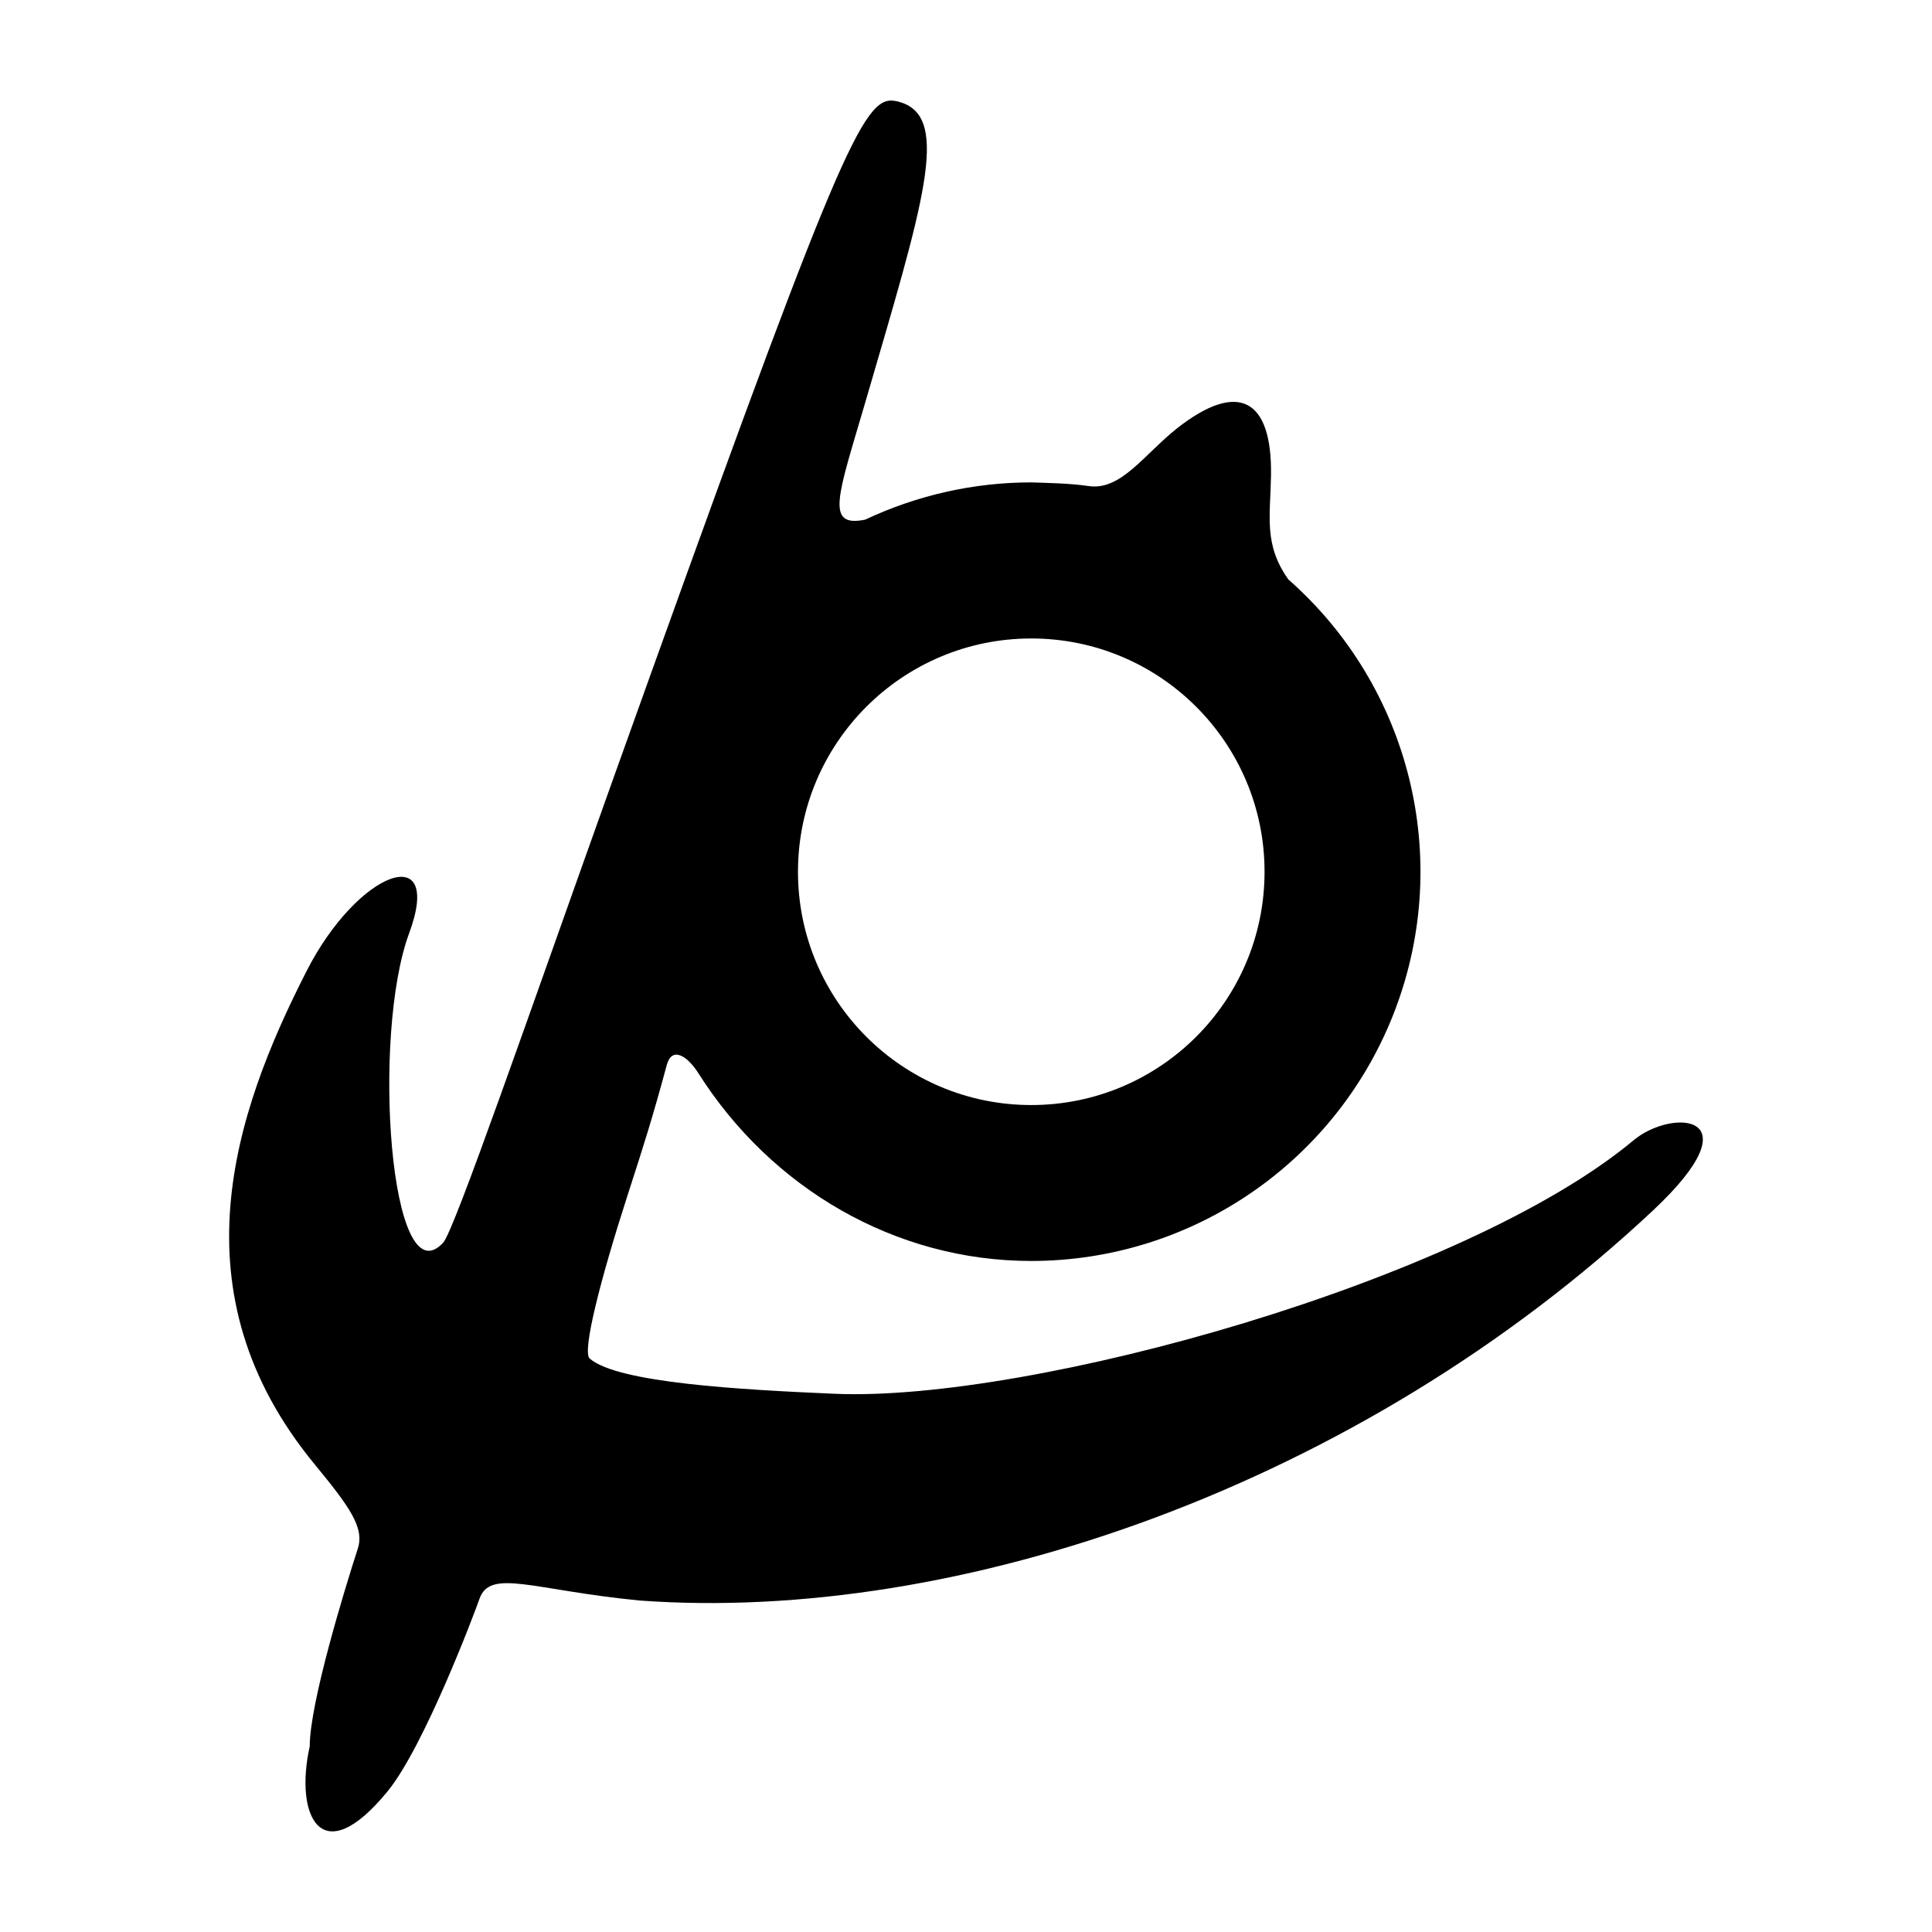
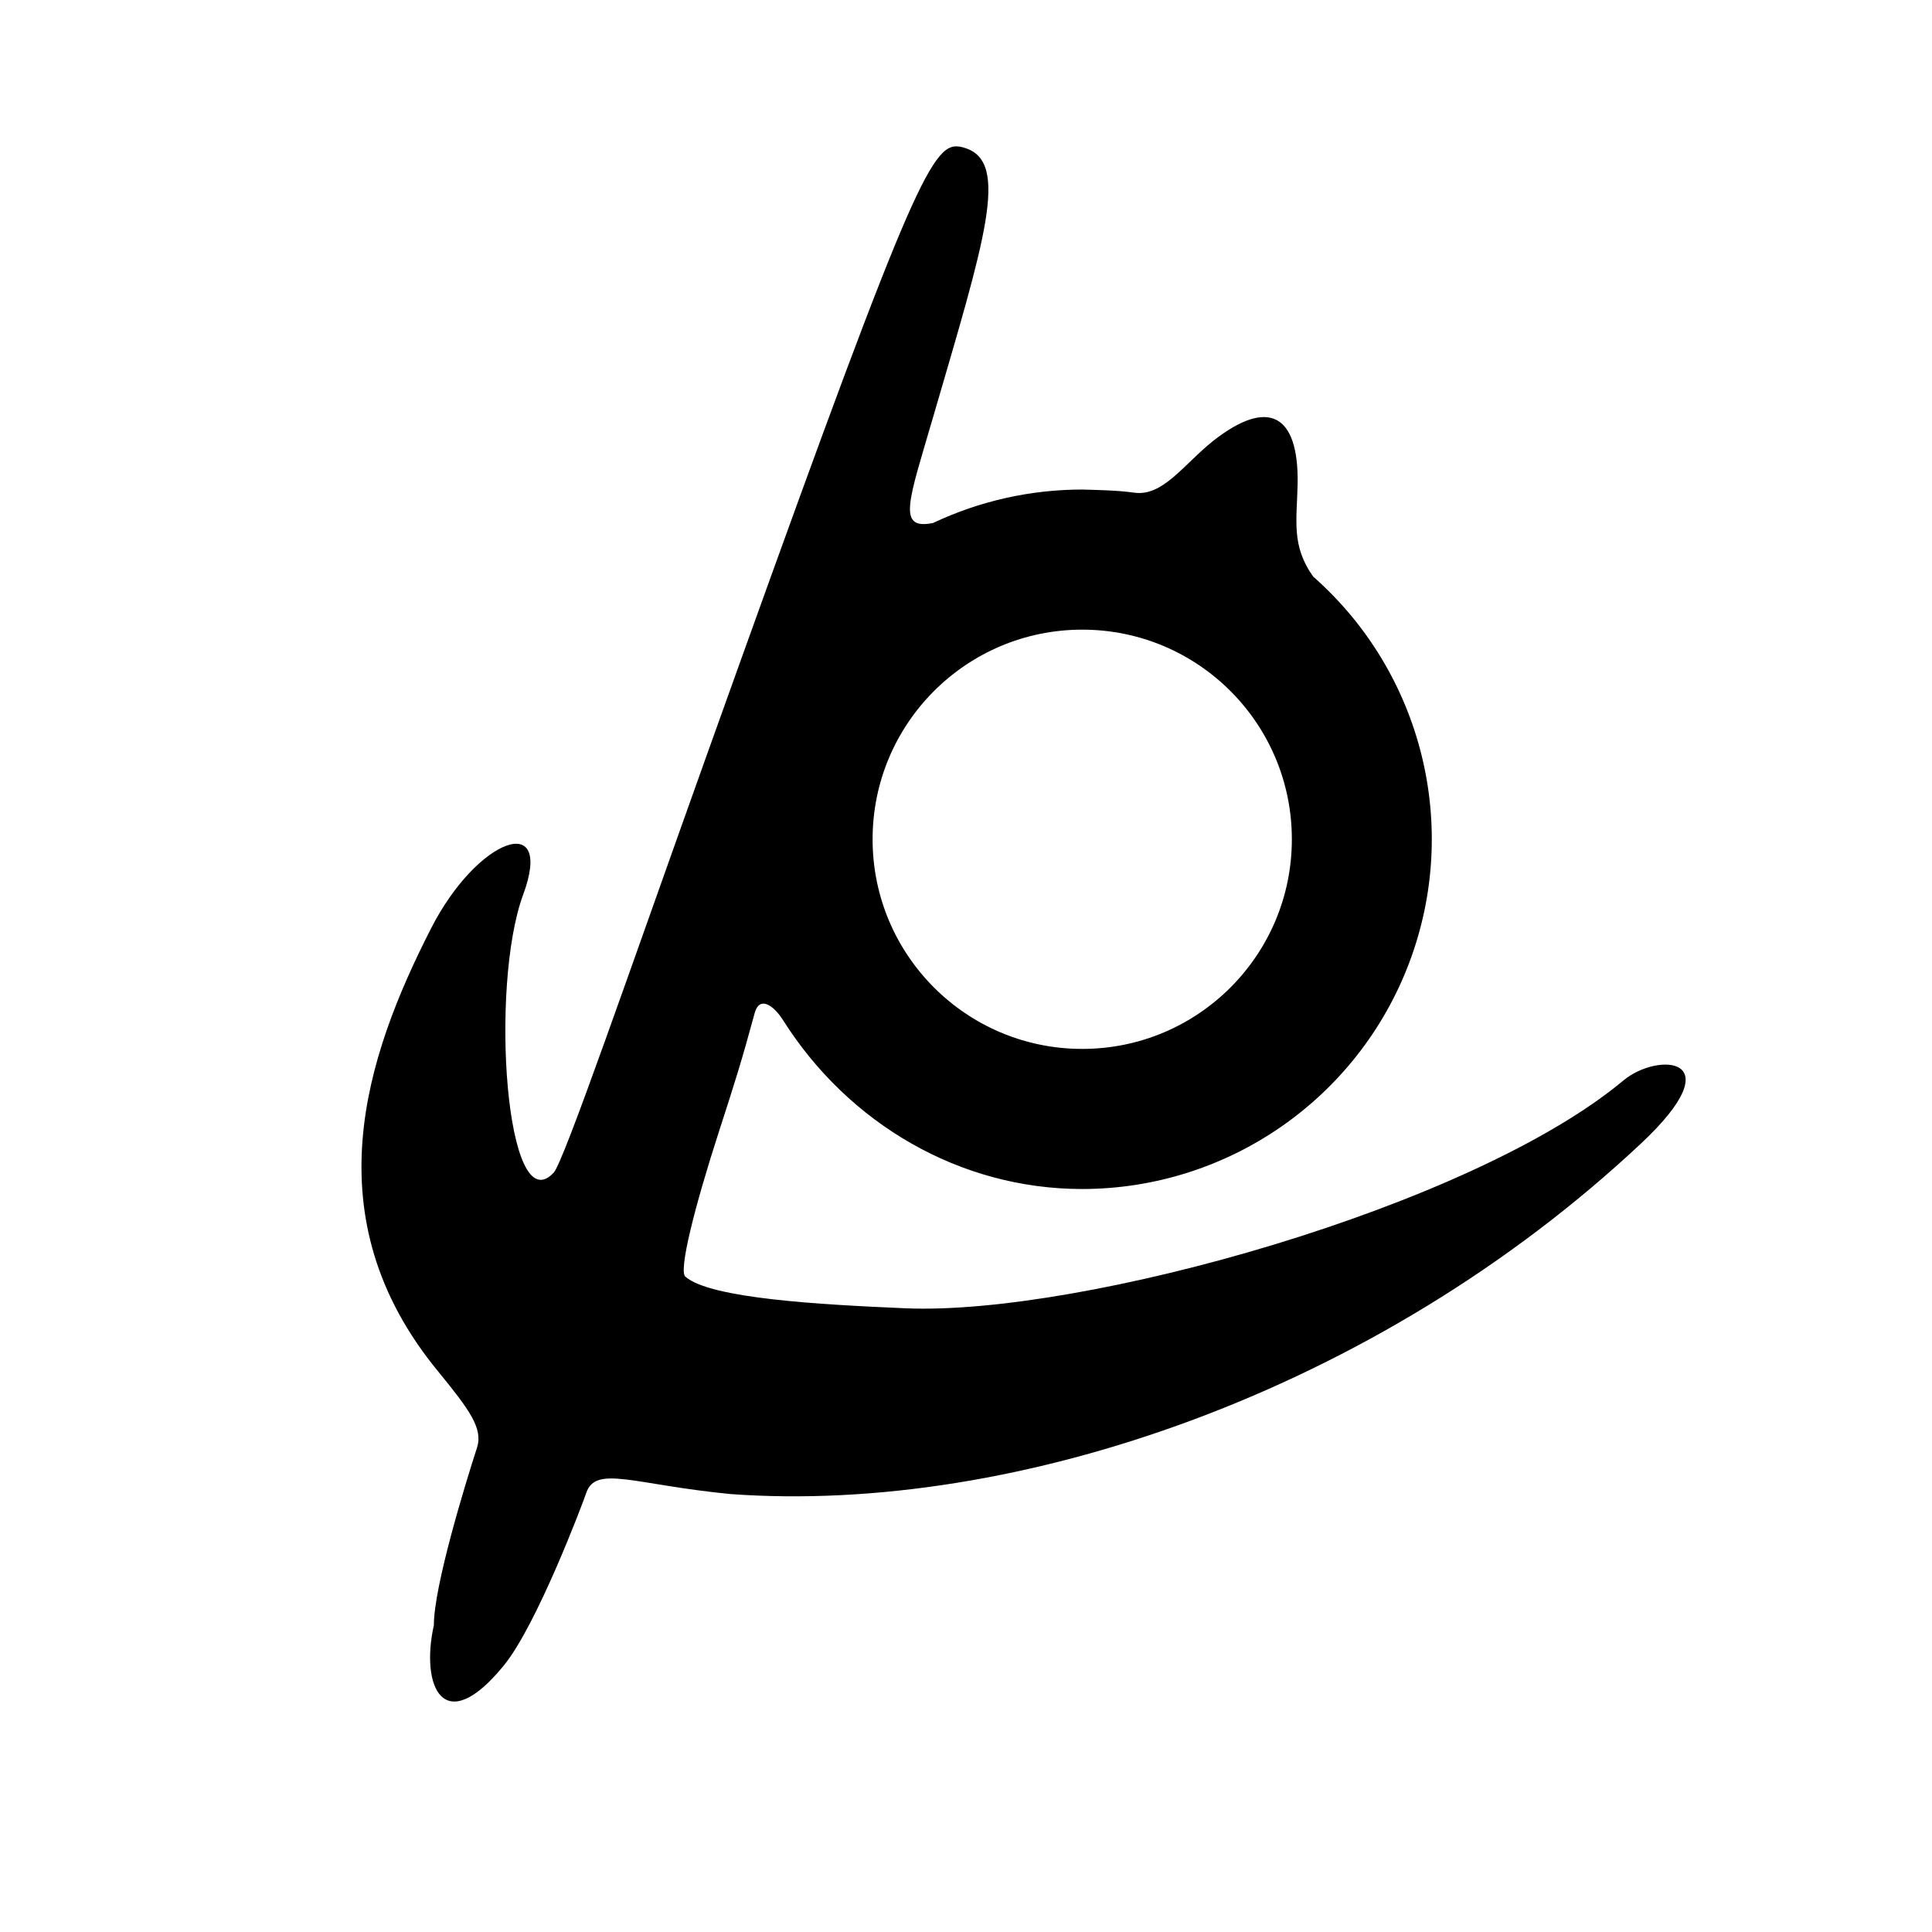
<svg xmlns="http://www.w3.org/2000/svg" viewBox="0 0 12.7 12.7">
-   <path d="M5.858.661c-.201 0-.404.483-1.822 4.444-.563 1.574-1.05 2.986-1.123 3.064-.35.378-.471-1.365-.224-2.033.23-.62-.336-.416-.674.248-.48.94-.874 2.114.052 3.24.23.28.33.417.285.556-.086.265-.316 1.015-.316 1.3-.101.452.072.833.512.295.242-.296.576-1.184.603-1.263.07-.204.347-.06 1.053.009 2.093.153 4.73-.753 6.663-2.565.682-.64.124-.671-.128-.461-1.111.928-3.967 1.722-5.253 1.667-.623-.027-1.428-.072-1.61-.232-.05-.045.068-.511.249-1.072.11-.34.161-.499.258-.857.033-.123.133-.064.208.054.479.756 1.293 1.234 2.188 1.234a2.559 2.559 0 0 0 1.69-4.48c-.162-.228-.119-.41-.114-.682.008-.505-.214-.628-.617-.312-.218.173-.37.412-.582.38-.124-.018-.261-.02-.377-.024-.377 0-.75.084-1.092.245-.267.054-.178-.159.002-.775.375-1.286.564-1.864.233-1.968a.212.212 0 0 0-.064-.012Zm.921 3.536a1.533 1.533 0 1 1 0 3.067 1.533 1.533 0 0 1 0-3.067Z" />
+   <path d="M6.286.962c-.18 0-.363.434-1.637 3.993-.506 1.414-.943 2.683-1.009 2.753-.315.34-.423-1.226-.201-1.827.206-.557-.302-.374-.606.223-.431.845-.785 1.9.047 2.911.206.252.296.375.256.5-.077.238-.284.912-.284 1.168-.09.406.065.749.46.265.217-.266.518-1.064.542-1.135.063-.183.312-.054.946.008 1.88.138 4.25-.676 5.987-2.304.613-.575.111-.603-.115-.415-.998.834-3.565 1.548-4.72 1.498-.56-.024-1.283-.064-1.447-.208-.045-.04.061-.46.224-.963.099-.306.145-.449.232-.77.03-.111.12-.058.187.048.43.68 1.162 1.109 1.966 1.109A2.3 2.3 0 0 0 8.632 3.79c-.145-.204-.107-.368-.102-.612.007-.454-.192-.565-.555-.28-.195.155-.332.37-.523.34-.111-.015-.234-.017-.338-.02-.339 0-.674.075-.981.22-.24.048-.16-.144.001-.697.337-1.156.507-1.675.21-1.768a.19.19 0 0 0-.058-.011Zm.828 3.177a1.378 1.378 0 1 1 0 2.756 1.378 1.378 0 0 1 0-2.756z" />
</svg>
